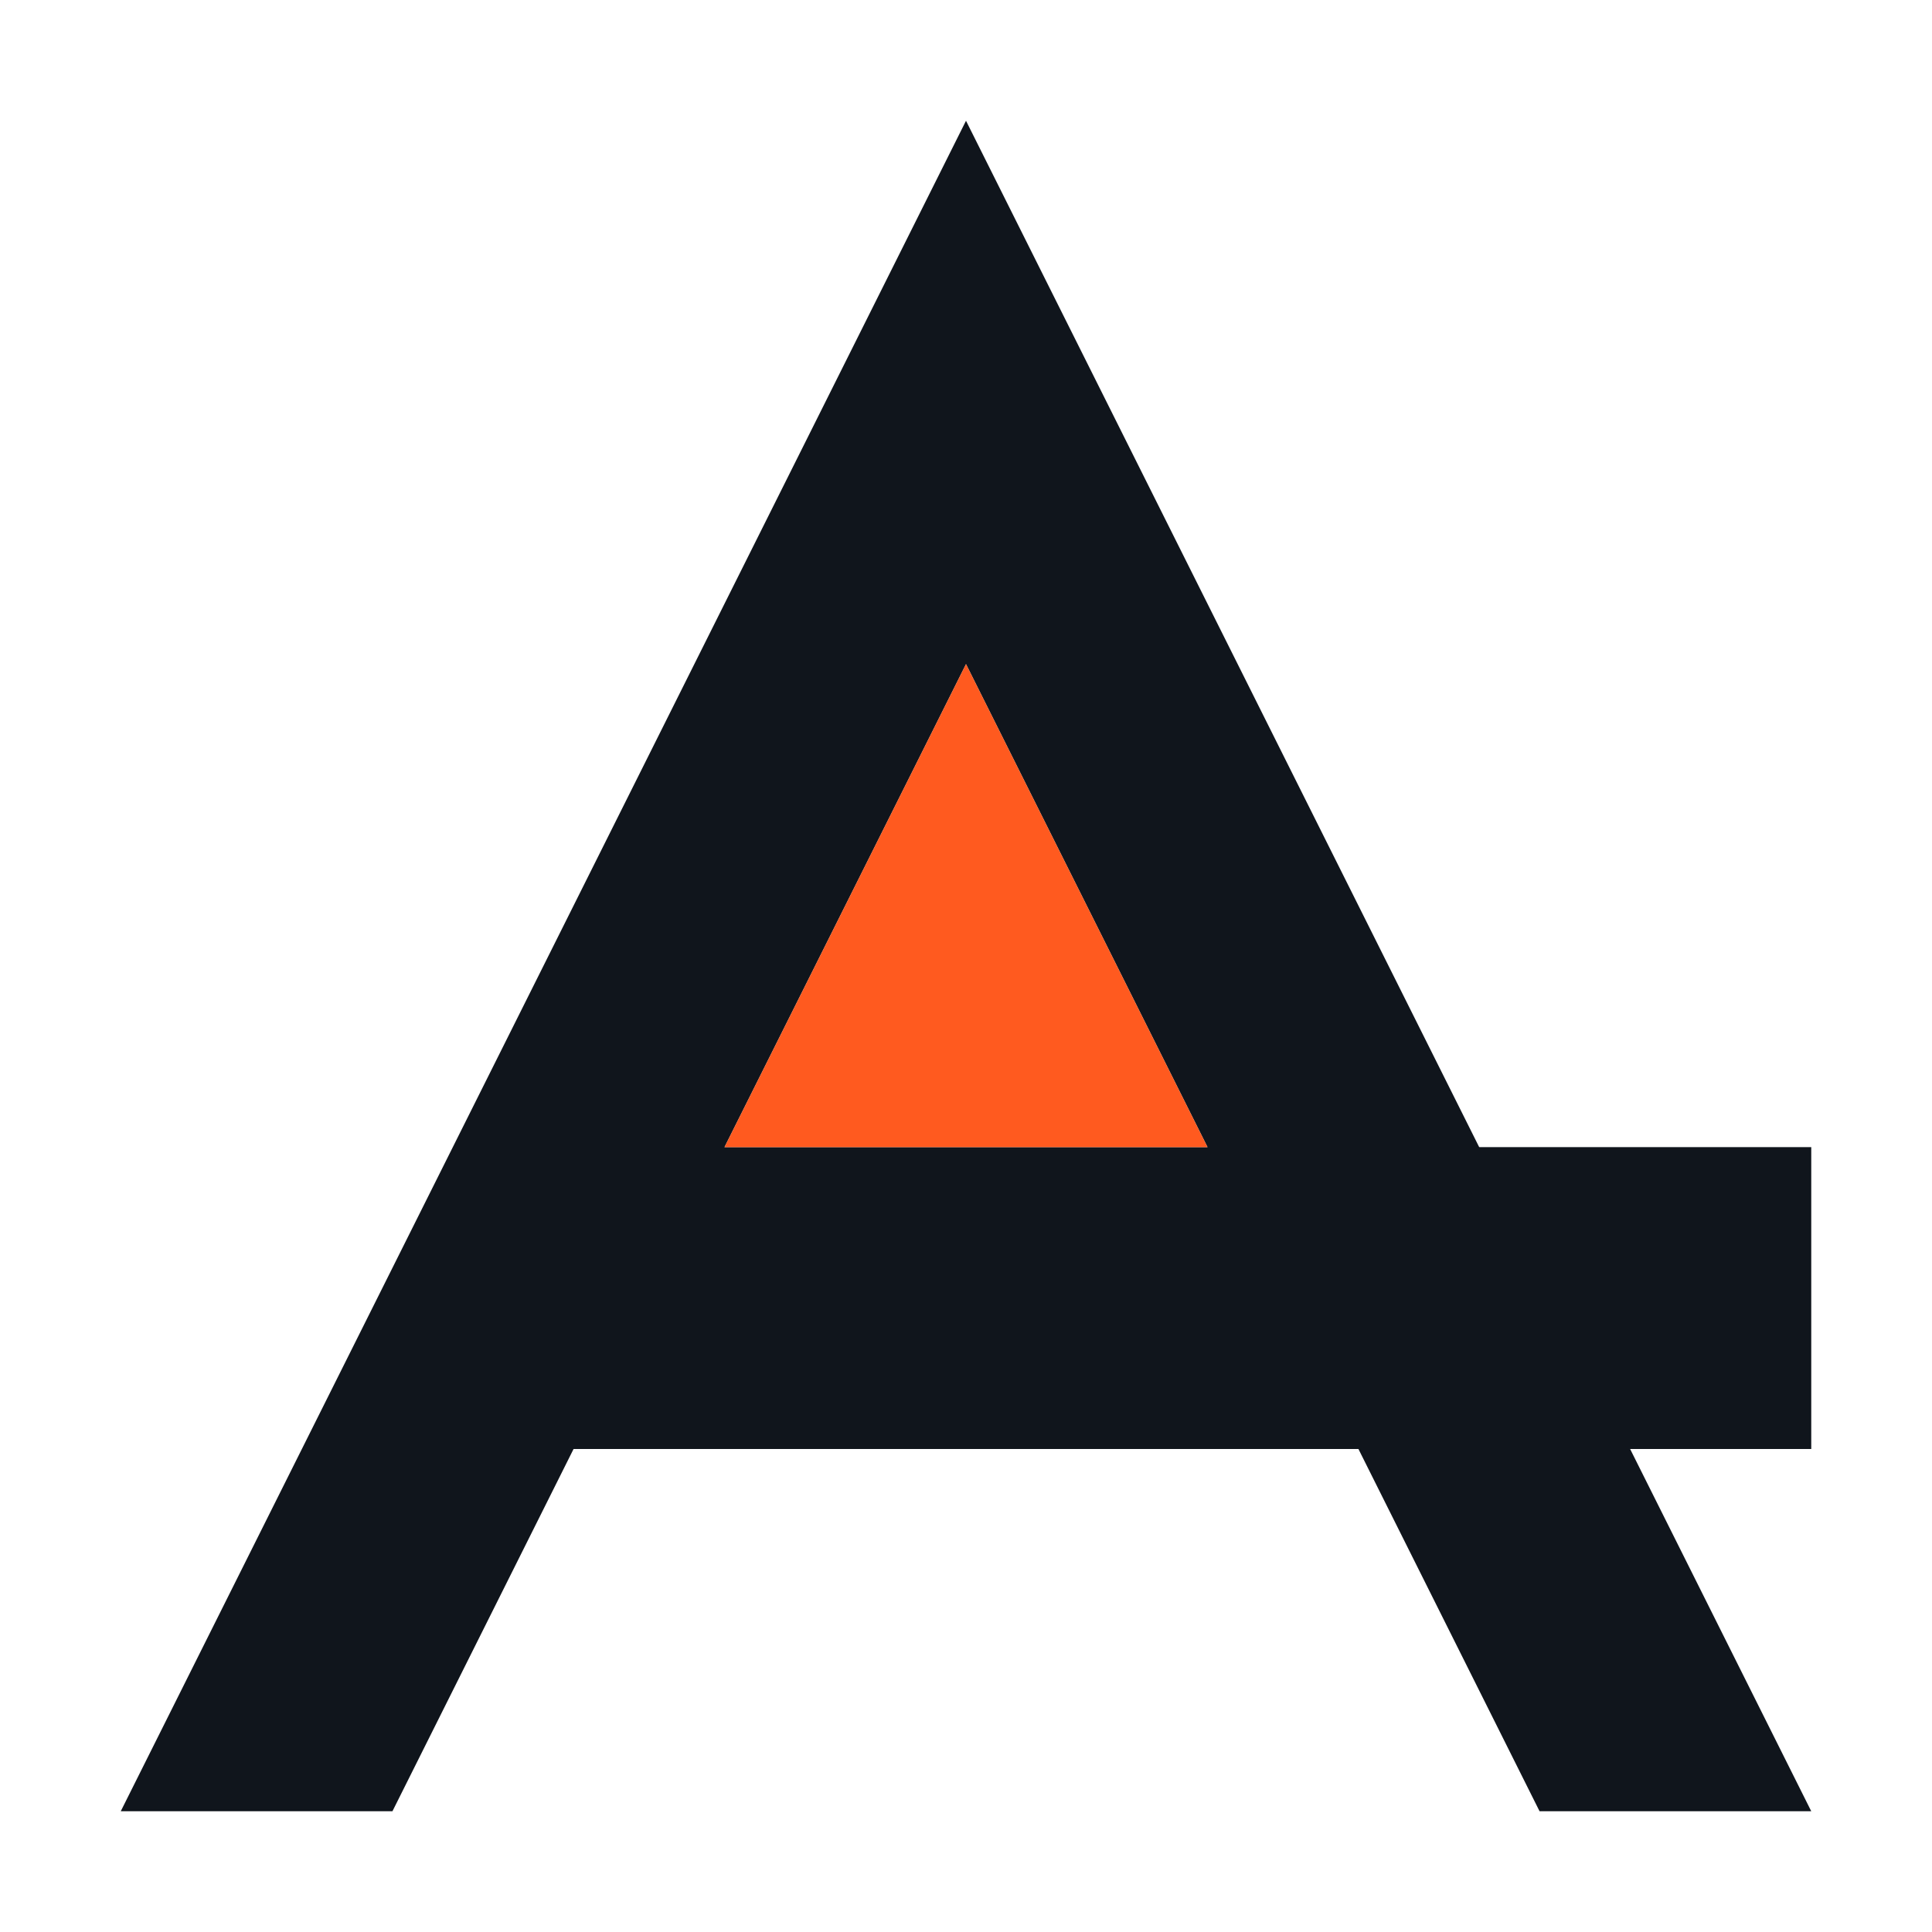
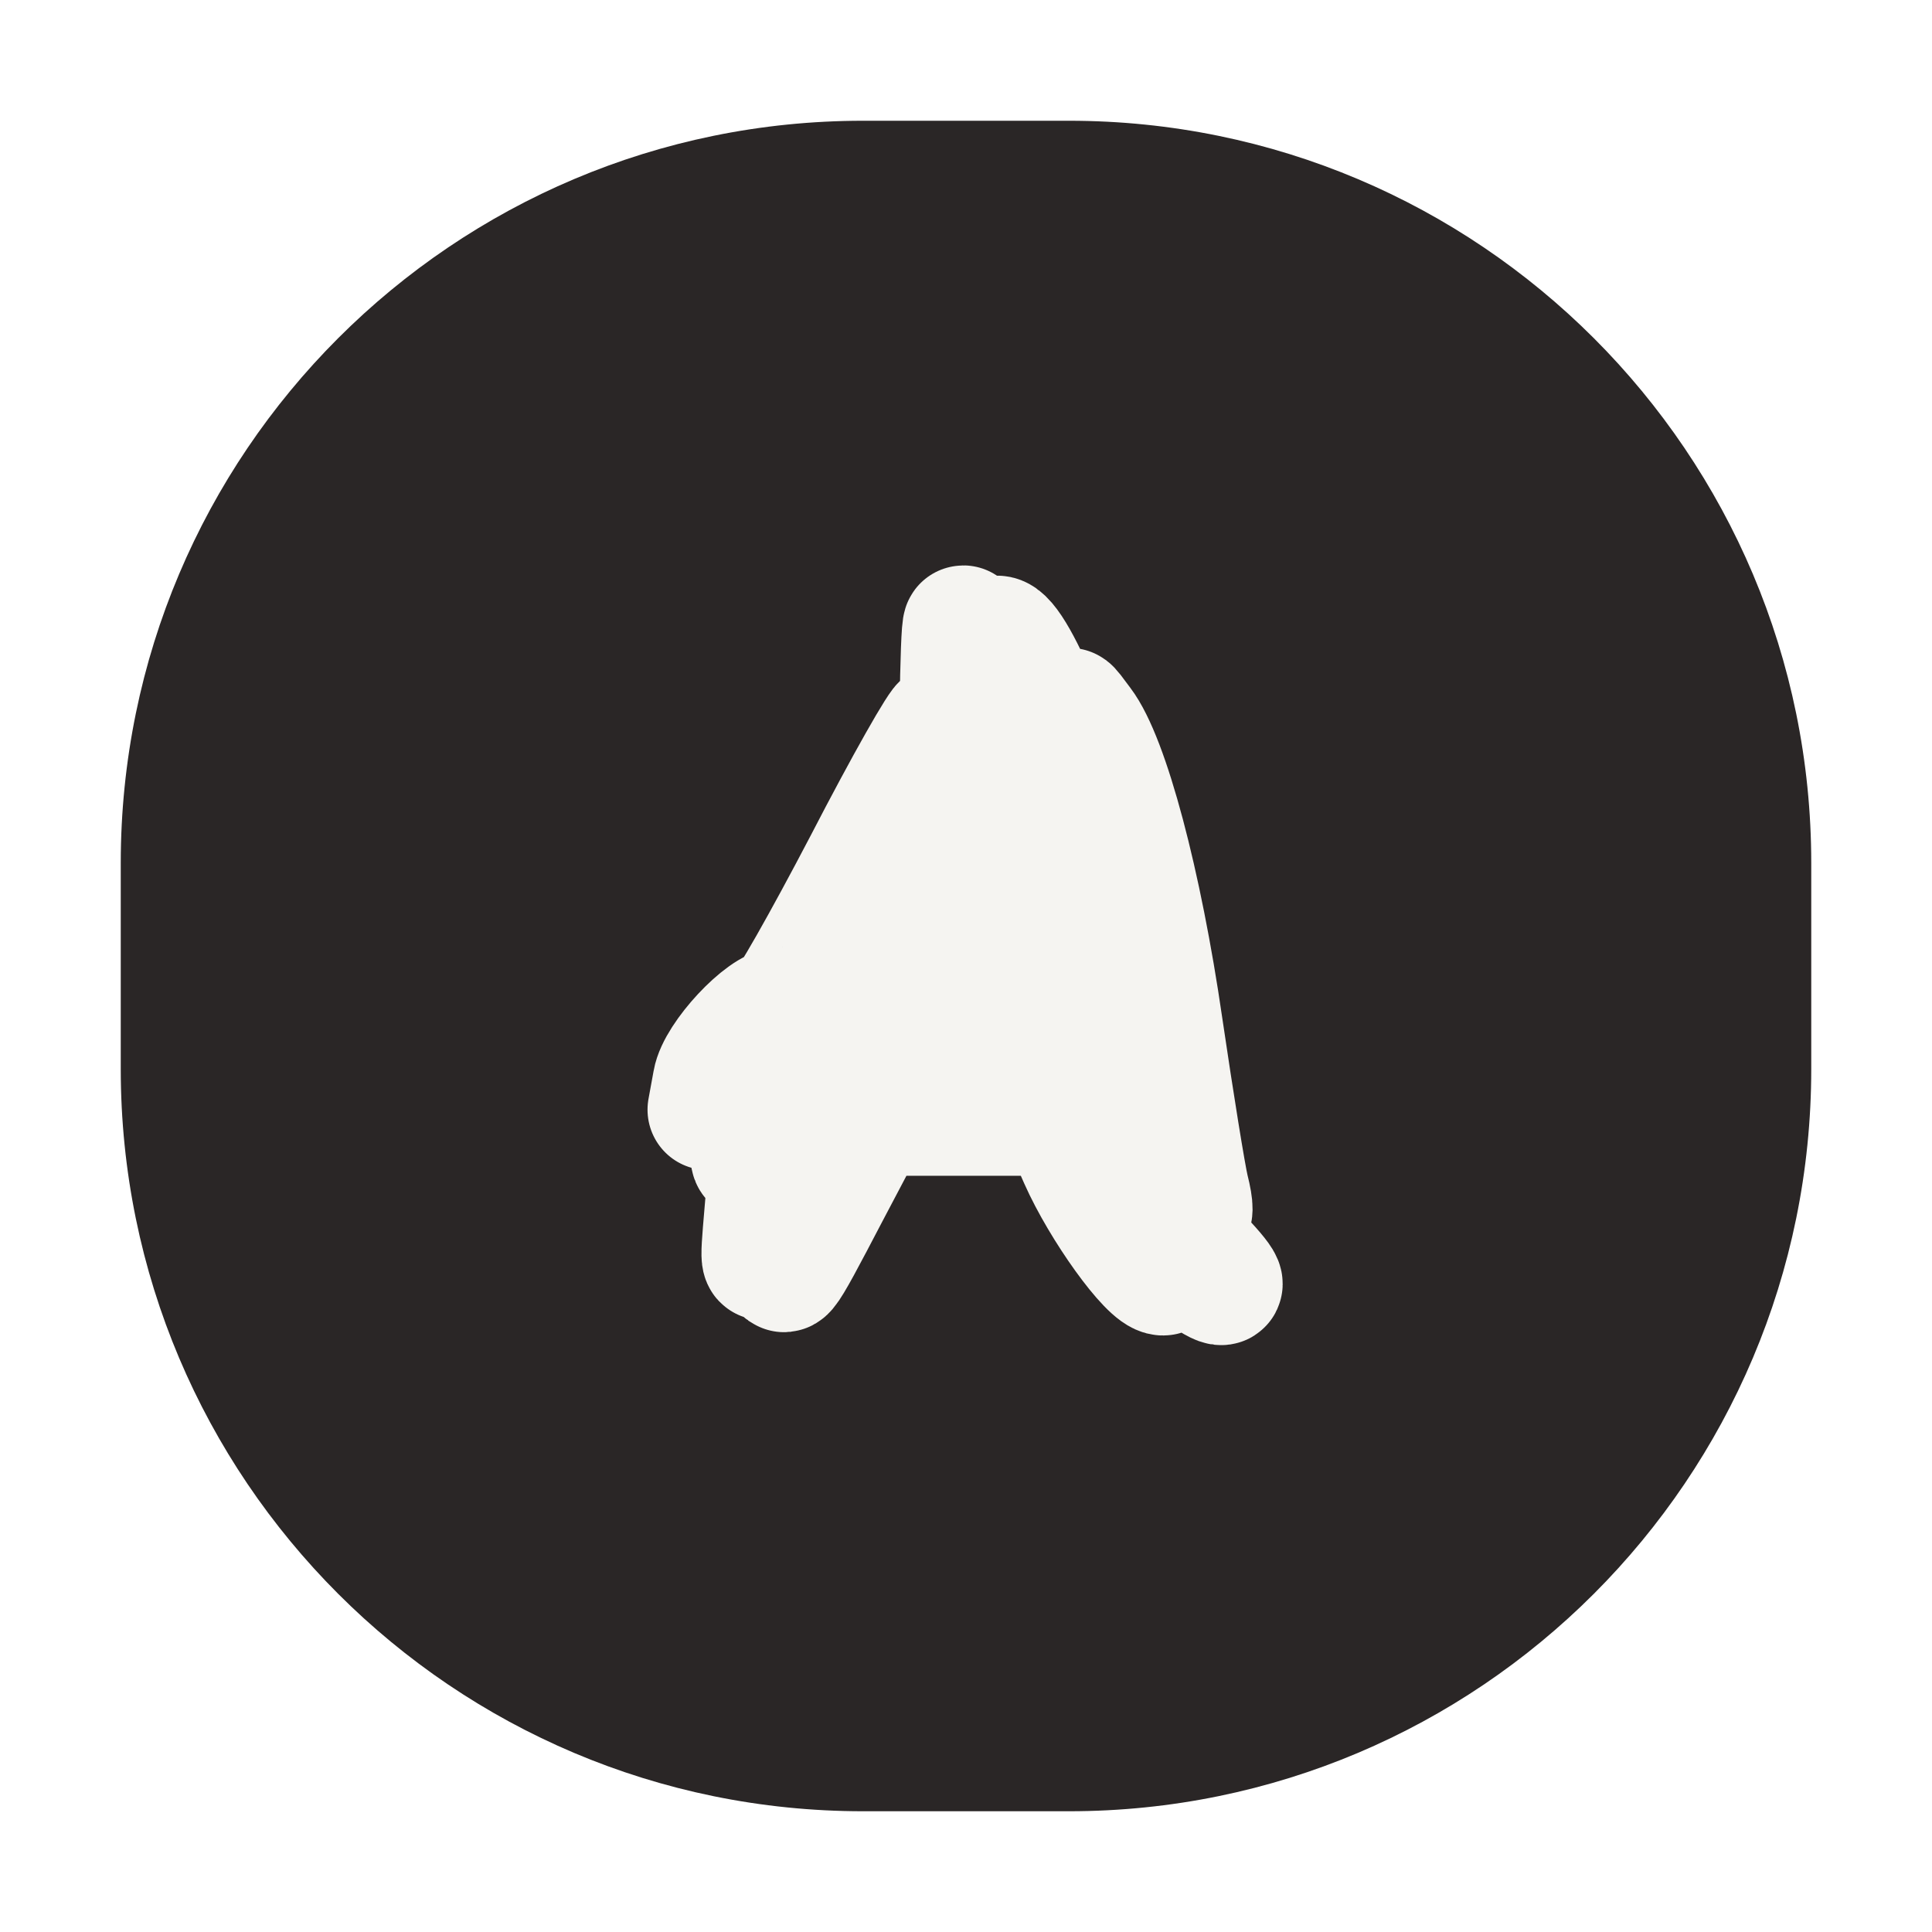
<svg xmlns="http://www.w3.org/2000/svg" viewBox="0 0 64 64" width="64" height="64" role="img" aria-label="Apollo Dynamics">
-   <style>.a{fill:#10151c}@media (prefers-color-scheme:dark){.a{fill:#e9ebe6}}</style>
-   <path class="a" fill-rule="evenodd" d="M32.00,4.00 L60.00,60.00 L4.00,60.00 Z M32.00,22.00 L24.00,38.00 L40.00,38.00 Z M13.00,60.00 L19.00,48.00 L45.00,48.00 L51.00,60.00 Z" />
-   <polygon fill="#ff5a1f" points="32.00,22.00 24.00,38.00 40.00,38.00" />
-   <rect class="a" x="44.50" y="38.00" width="15.50" height="10.00" />
+   <style>.c{fill:#2a2626}.a{fill:#f5f4f1;stroke:#f5f4f1;stroke-width:4;stroke-linejoin:round}@media (prefers-color-scheme:light){.c{fill:#d9d9d9}.a{fill:#121312;stroke:#121312;stroke-width:4;stroke-linejoin:round}}</style>
+   <rect class="c" x="4" y="4" width="56" height="56" rx="24.59" />
+   <path class="a" d="M39.59 42.05 C38.79 41.49 37.80 39.86 37.81 39.10 C37.81 38.86 38.13 39.20 38.52 39.85 C38.92 40.51 39.56 41.39 39.95 41.82 C40.78 42.72 40.65 42.80 39.59 42.05 Z M26.04 41.19 L26.23 40.02 L25.70 41.05 C25.17 42.07 25.17 42.07 25.33 40.20 C25.41 39.16 25.57 37.93 25.67 37.46 C25.84 36.72 25.79 36.75 25.36 37.63 C24.87 38.64 24.86 38.64 24.85 37.80 C24.83 36.31 25.26 36.04 27.60 36.05 C28.80 36.06 30.89 36.16 32.26 36.29 C33.99 36.45 34.73 36.40 34.73 36.14 C34.73 35.91 34.02 35.75 32.94 35.73 C31.95 35.72 30.53 35.50 29.78 35.25 C28.43 34.81 28.44 34.80 31.49 34.73 C33.96 34.68 34.33 34.61 33.37 34.38 C30.47 33.69 27.98 33.63 26.23 34.21 C24.21 34.88 23.58 35.51 25.24 35.19 C26.54 34.94 26.49 35.02 24.74 36.03 L23.45 36.76 L23.62 35.83 C23.76 35.01 25.29 33.37 25.91 33.37 C26.04 33.37 27.26 31.22 28.63 28.60 C29.99 25.97 31.17 23.89 31.25 23.96 C31.50 24.22 30.21 27.70 28.88 30.38 C27.42 33.29 27.52 33.90 29.05 31.47 C30.20 29.66 30.56 29.67 29.80 31.49 C29.17 33.00 29.17 33.02 29.63 33.02 C29.82 33.02 30.55 31.84 31.23 30.40 C32.16 28.44 32.50 27.25 32.57 25.70 C32.64 24.02 32.61 23.85 32.37 24.76 C31.89 26.62 31.77 26.34 31.80 23.47 C31.82 21.96 31.86 20.73 31.91 20.73 C31.95 20.73 32.28 21.32 32.65 22.03 C33.51 23.72 34.20 26.49 34.91 31.14 C35.61 35.76 36.38 38.27 37.76 40.52 C38.34 41.47 38.69 42.24 38.53 42.24 C38.07 42.24 36.48 40.02 35.76 38.40 L35.12 36.95 L31.97 36.95 L28.82 36.95 L27.47 39.51 C25.85 42.61 25.80 42.67 26.04 41.19 Z M38.70 38.84 C38.40 38.09 37.92 36.13 37.63 34.49 C36.45 27.89 35.82 24.63 35.58 23.98 C35.33 23.29 35.33 23.29 35.84 23.98 C36.73 25.15 37.82 29.25 38.51 34.01 C38.88 36.52 39.27 38.94 39.38 39.39 C39.70 40.66 39.30 40.33 38.70 38.84 Z M27.53 37.12 C27.53 36.50 26.71 37.98 26.40 39.17 C26.23 39.81 26.34 39.73 26.85 38.83 C27.23 38.17 27.53 37.40 27.53 37.12 Z M36.36 34.22 C36.22 33.84 35.73 31.65 35.26 29.33 C34.79 27.02 34.03 24.22 33.58 23.10 C33.13 21.99 32.89 21.07 33.04 21.07 C33.67 21.07 35.48 25.59 36.13 28.74 C36.78 31.93 36.94 35.81 36.36 34.22 Z M34.26 32.60 C34.14 32.18 33.95 30.95 33.83 29.87 C33.71 28.79 33.52 27.90 33.40 27.91 C33.29 27.91 32.71 29.06 32.12 30.45 C30.94 33.25 30.94 33.24 33.32 33.33 C34.35 33.36 34.45 33.29 34.26 32.60 Z" />
</svg>
